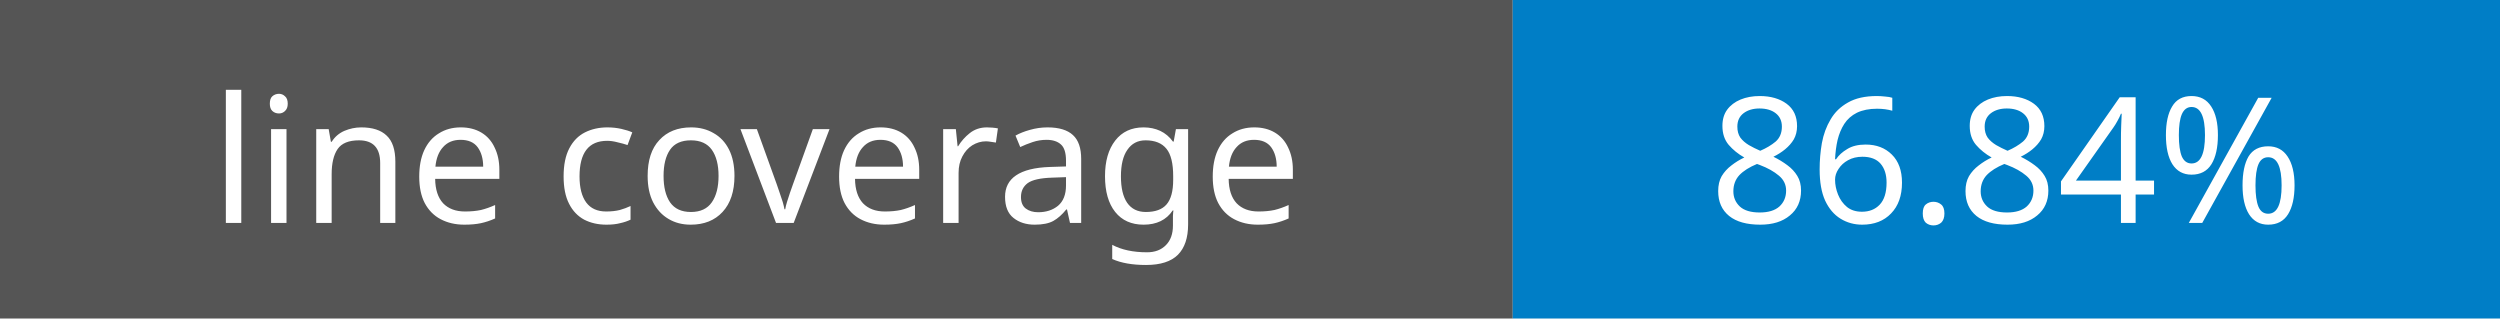
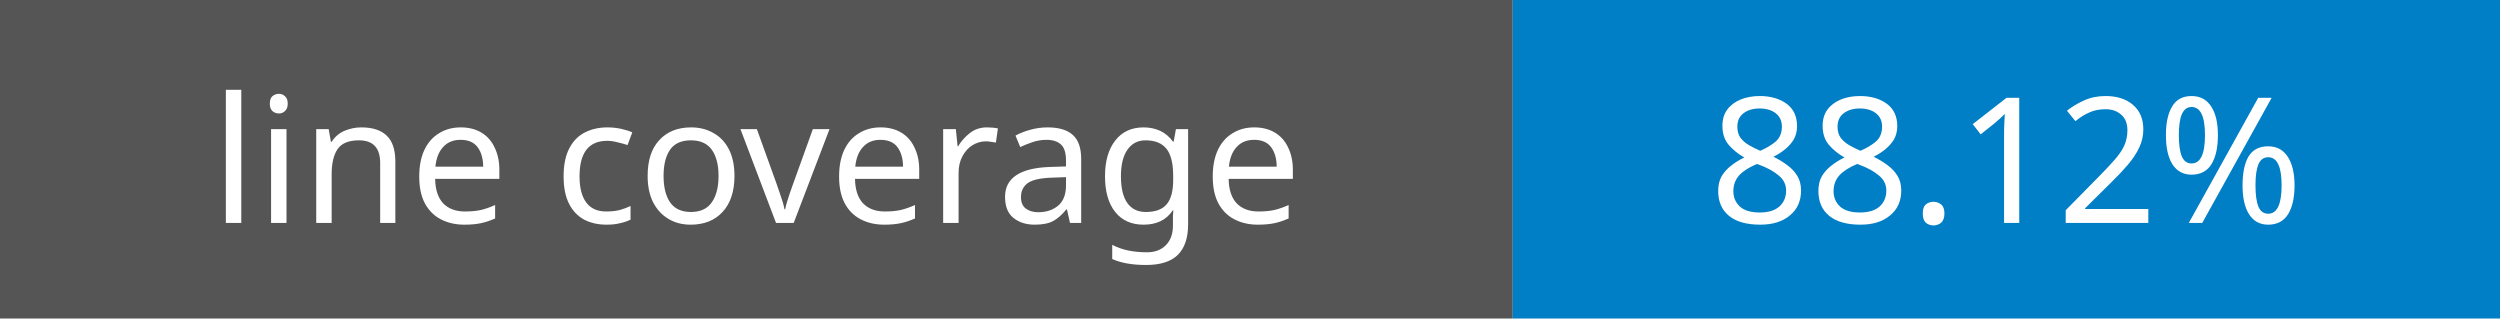
- <svg xmlns="http://www.w3.org/2000/svg" width="157" height="20" role="img" aria-label="line coverage: 86.84%">
+ <svg xmlns="http://www.w3.org/2000/svg" width="157" height="20" role="img" aria-label="line coverage: 88.12%">
  <rect width="95" height="20" fill="#555" />
  <rect x="95" width="62" height="20" fill="#007ec6" />
  <g fill="#fff" text-anchor="middle" font-family="Verdana, sans-serif" font-size="11">
    <text x="47.5" y="14">line coverage</text>
-     <text x="126" y="14">86.84%</text>
+     <text x="126" y="14">88.12%</text>
  </g>
</svg>
